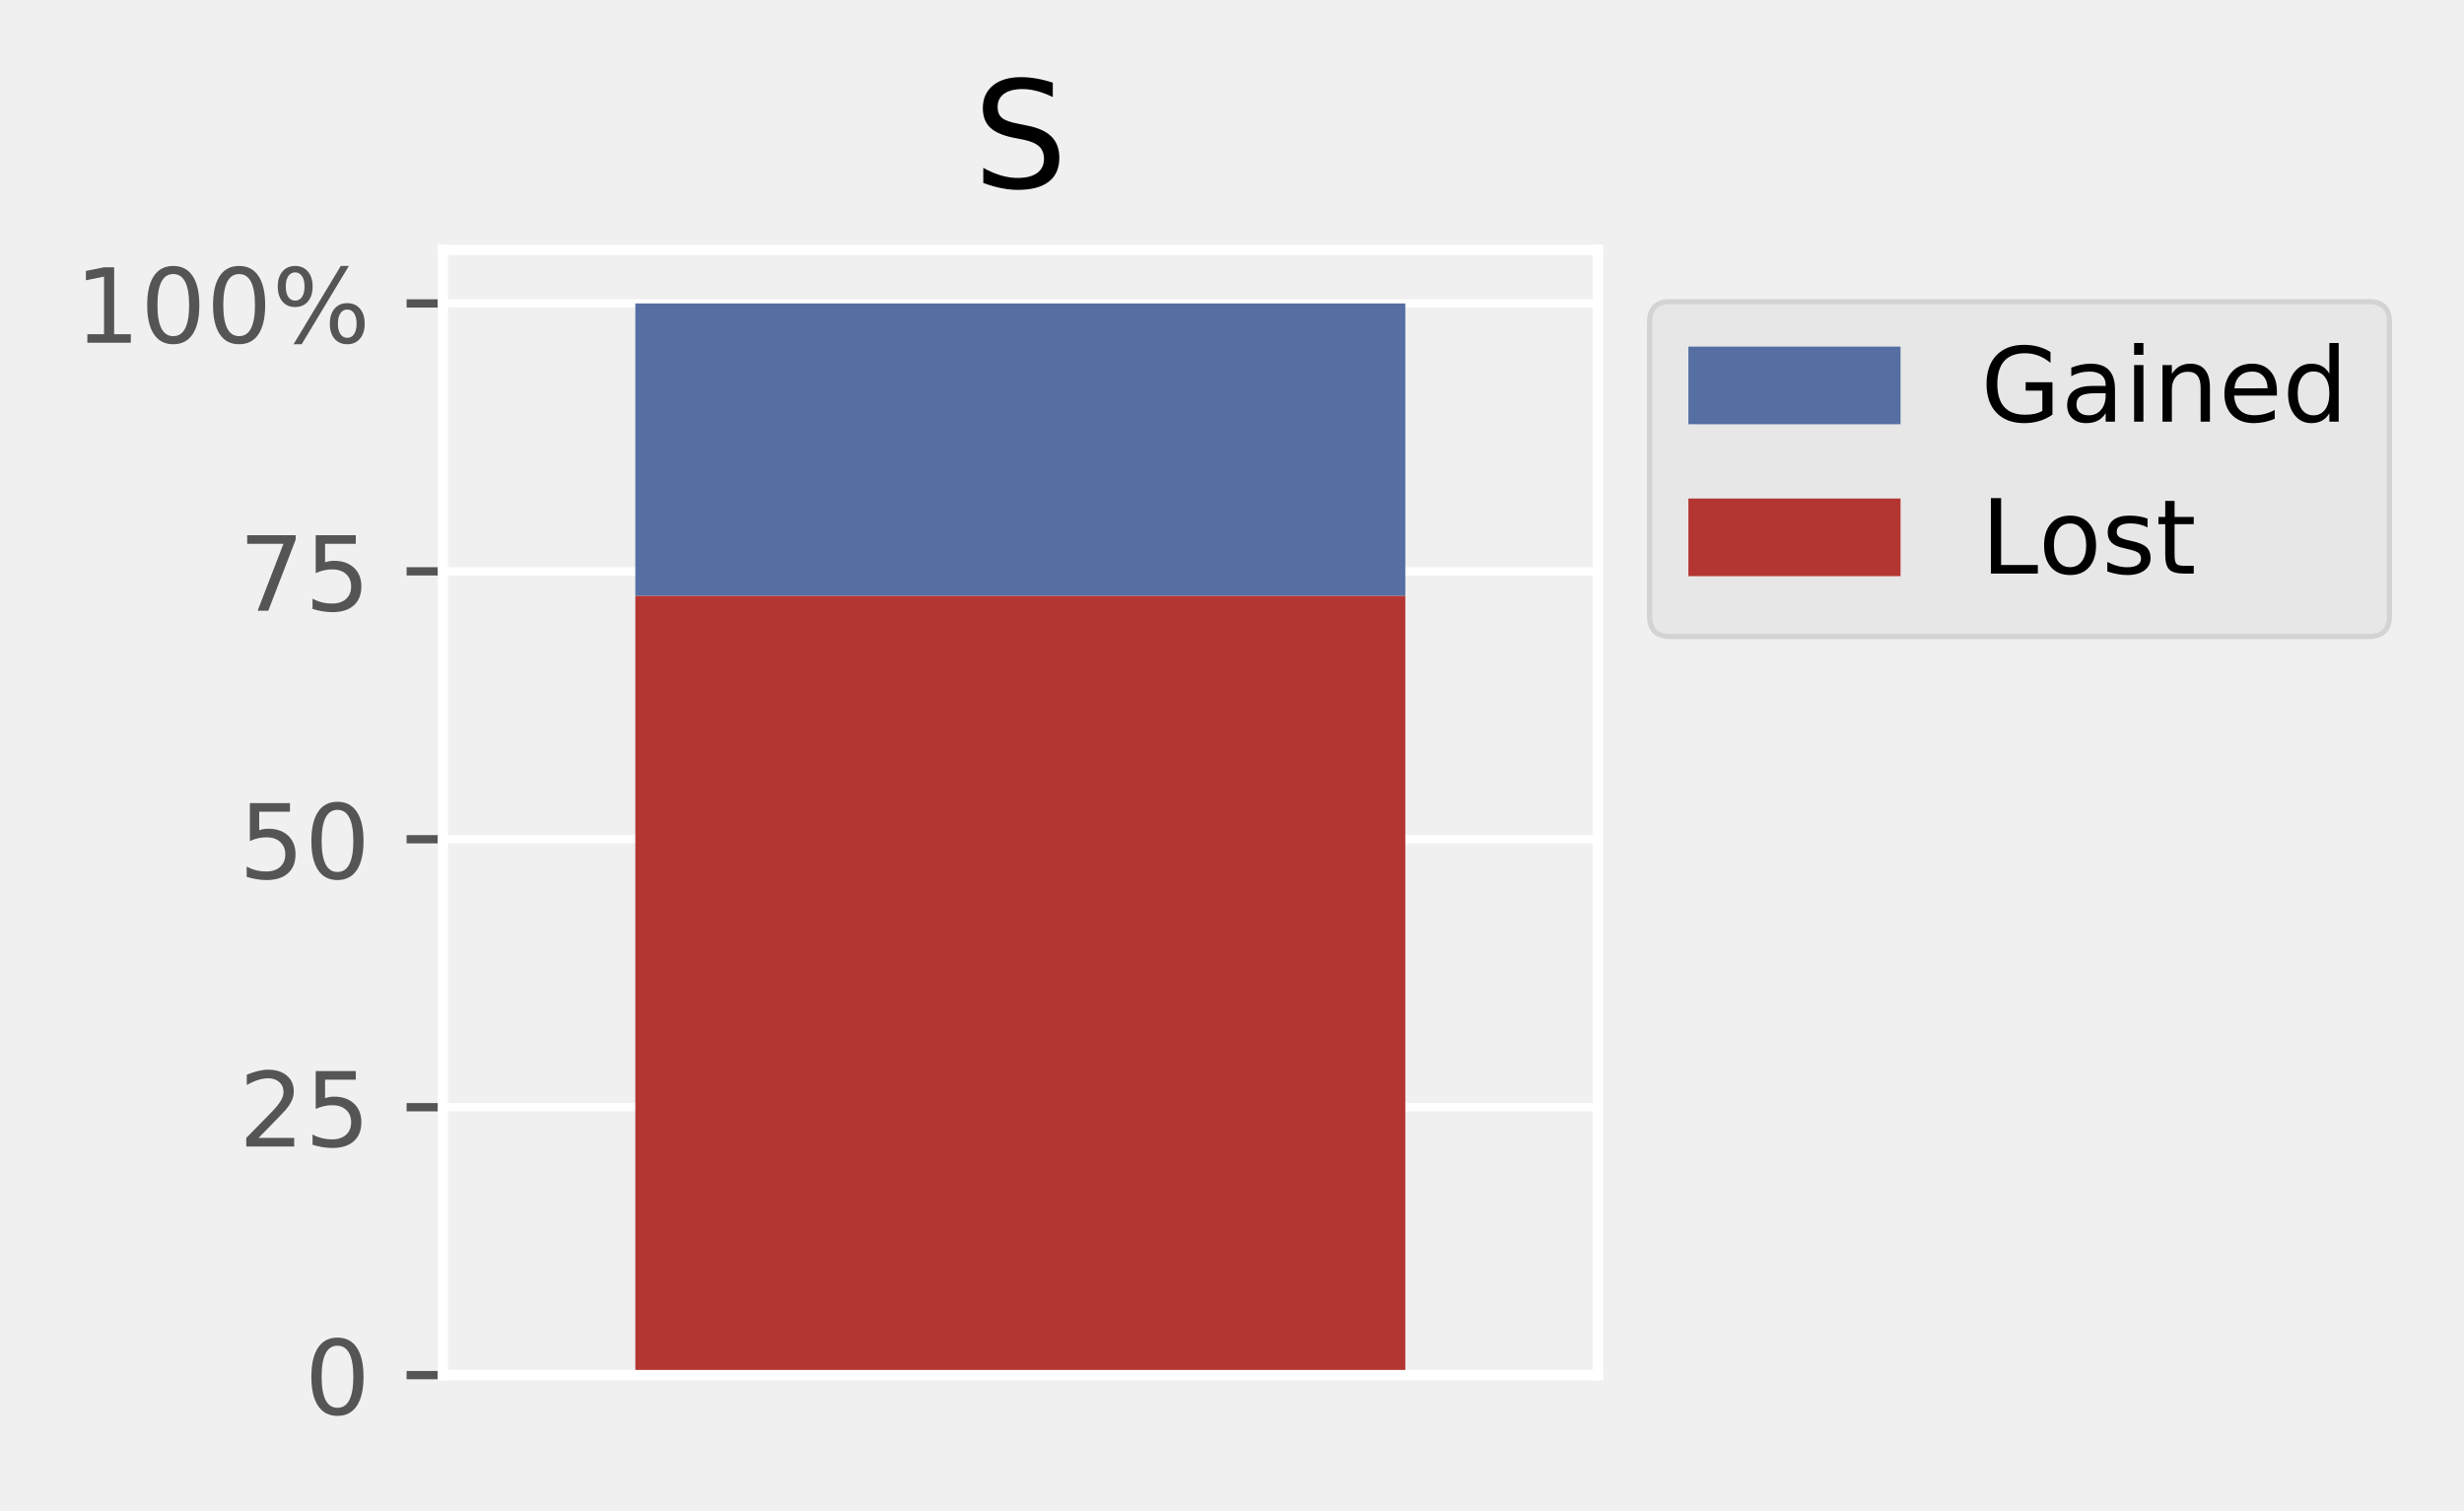
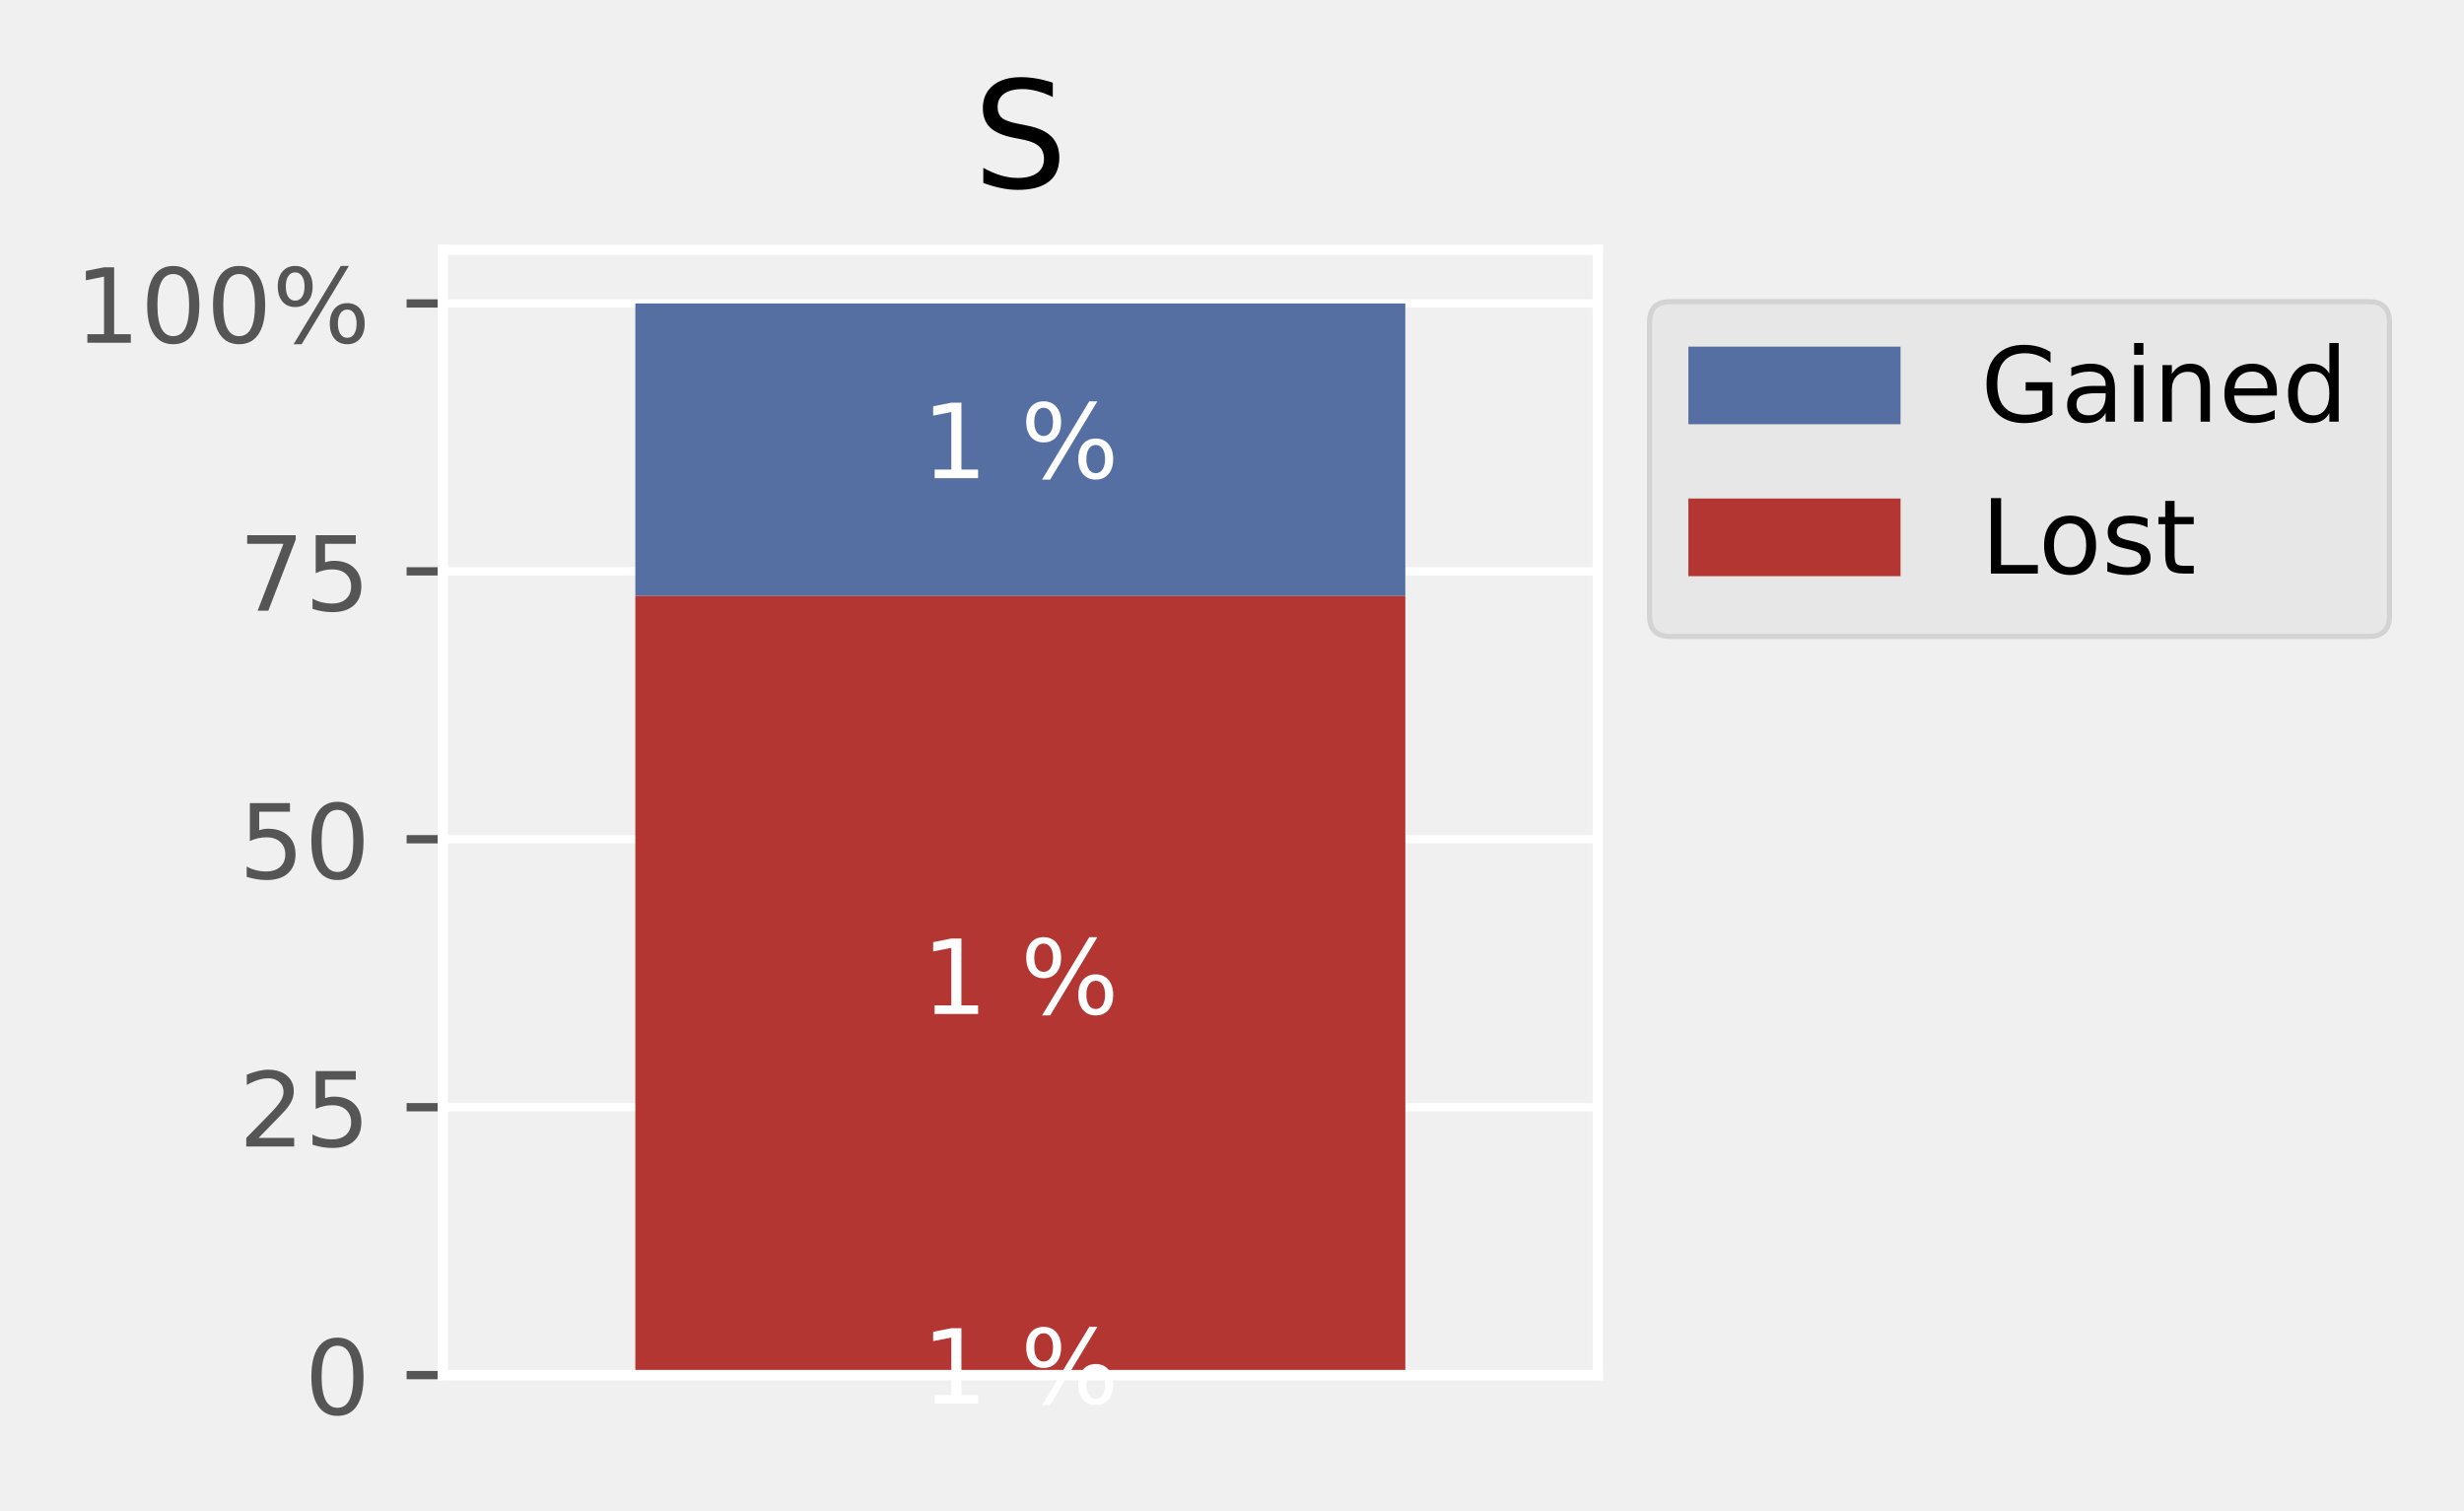
<svg xmlns="http://www.w3.org/2000/svg" xmlns:xlink="http://www.w3.org/1999/xlink" height="145.941pt" version="1.1" viewBox="0 0 238.083 145.941" width="238.083pt">
  <defs>
    <style type="text/css">
*{stroke-linecap:butt;stroke-linejoin:round;white-space:pre;}
  </style>
  </defs>
  <g id="figure_1">
    <g id="patch_1">
      <path d="M 0 145.941  L 238.083 145.941  L 238.083 0  L 0 0  z " style="fill:none;" />
    </g>
    <g id="axes_1">
      <g id="patch_2">
        <path d="M 42.789 132.862  L 154.389 132.862  L 154.389 24.142  L 42.789 24.142  z " style="fill:none;" />
      </g>
      <g id="matplotlib.axis_1" />
      <g id="matplotlib.axis_2">
        <g id="ytick_1">
          <g id="line2d_1">
-             <path clip-path="url(#pa71916bc6b)" d="M 42.789 132.862  L 154.389 132.862  " style="fill:none;stroke:#ffffff;stroke-linecap:square;stroke-width:0.8;" />
+             <path clip-path="url(#p8949fb4a19)" d="M 42.789 132.862  L 154.389 132.862  " style="fill:none;stroke:#ffffff;stroke-linecap:square;stroke-width:0.8;" />
          </g>
          <g id="line2d_2">
            <defs>
-               <path d="M 0 0  L -3.5 0  " id="mdf71403292" style="stroke:#555555;stroke-width:0.8;" />
-             </defs>
-             <g>
-               <use style="fill:#555555;stroke:#555555;stroke-width:0.8;" x="42.789" xlink:href="#mdf71403292" y="132.862" />
+               <path d="M 0 0  L -3.5 0  " id="m3e187795b5" style="stroke:#555555;stroke-width:0.8;" />
+             </defs>
+             <g>
+               <use style="fill:#555555;stroke:#555555;stroke-width:0.8;" x="42.789" xlink:href="#m3e187795b5" y="132.862" />
            </g>
          </g>
          <g id="text_1">
            <defs>
              <path d="M 31.781 66.406  Q 24.172 66.406 20.328 58.906  Q 16.5 51.422 16.5 36.375  Q 16.5 21.391 20.328 13.891  Q 24.172 6.391 31.781 6.391  Q 39.453 6.391 43.281 13.891  Q 47.125 21.391 47.125 36.375  Q 47.125 51.422 43.281 58.906  Q 39.453 66.406 31.781 66.406  z M 31.781 74.219  Q 44.047 74.219 50.516 64.516  Q 56.984 54.828 56.984 36.375  Q 56.984 17.969 50.516 8.266  Q 44.047 -1.422 31.781 -1.422  Q 19.531 -1.422 13.062 8.266  Q 6.594 17.969 6.594 36.375  Q 6.594 54.828 13.062 64.516  Q 19.531 74.219 31.781 74.219  z " id="DejaVuSans-48" />
            </defs>
            <g style="fill:#555555;" transform="translate(29.42656 136.661)scale(0.1 -0.1)">
              <use xlink:href="#DejaVuSans-48" />
            </g>
          </g>
        </g>
        <g id="ytick_2">
          <g id="line2d_3">
-             <path clip-path="url(#pa71916bc6b)" d="M 42.789 106.976  L 154.389 106.976  " style="fill:none;stroke:#ffffff;stroke-linecap:square;stroke-width:0.8;" />
+             <path clip-path="url(#p8949fb4a19)" d="M 42.789 106.976  L 154.389 106.976  " style="fill:none;stroke:#ffffff;stroke-linecap:square;stroke-width:0.8;" />
          </g>
          <g id="line2d_4">
            <g>
-               <use style="fill:#555555;stroke:#555555;stroke-width:0.8;" x="42.789" xlink:href="#mdf71403292" y="106.976" />
+               <use style="fill:#555555;stroke:#555555;stroke-width:0.8;" x="42.789" xlink:href="#m3e187795b5" y="106.976" />
            </g>
          </g>
          <g id="text_2">
            <defs>
              <path d="M 19.188 8.297  L 53.609 8.297  L 53.609 0  L 7.328 0  L 7.328 8.297  Q 12.938 14.109 22.625 23.891  Q 32.328 33.688 34.812 36.531  Q 39.547 41.844 41.422 45.531  Q 43.312 49.219 43.312 52.781  Q 43.312 58.594 39.234 62.25  Q 35.156 65.922 28.609 65.922  Q 23.969 65.922 18.812 64.312  Q 13.672 62.703 7.812 59.422  L 7.812 69.391  Q 13.766 71.781 18.938 73  Q 24.125 74.219 28.422 74.219  Q 39.75 74.219 46.484 68.547  Q 53.219 62.891 53.219 53.422  Q 53.219 48.922 51.531 44.891  Q 49.859 40.875 45.406 35.406  Q 44.188 33.984 37.641 27.219  Q 31.109 20.453 19.188 8.297  z " id="DejaVuSans-50" />
              <path d="M 10.797 72.906  L 49.516 72.906  L 49.516 64.594  L 19.828 64.594  L 19.828 46.734  Q 21.969 47.469 24.109 47.828  Q 26.266 48.188 28.422 48.188  Q 40.625 48.188 47.75 41.5  Q 54.891 34.812 54.891 23.391  Q 54.891 11.625 47.562 5.094  Q 40.234 -1.422 26.906 -1.422  Q 22.312 -1.422 17.547 -0.641  Q 12.797 0.141 7.719 1.703  L 7.719 11.625  Q 12.109 9.234 16.797 8.062  Q 21.484 6.891 26.703 6.891  Q 35.156 6.891 40.078 11.328  Q 45.016 15.766 45.016 23.391  Q 45.016 31 40.078 35.438  Q 35.156 39.891 26.703 39.891  Q 22.75 39.891 18.812 39.016  Q 14.891 38.141 10.797 36.281  z " id="DejaVuSans-53" />
            </defs>
            <g style="fill:#555555;" transform="translate(23.06406 110.7753)scale(0.1 -0.1)">
              <use xlink:href="#DejaVuSans-50" />
              <use x="63.623" xlink:href="#DejaVuSans-53" />
            </g>
          </g>
        </g>
        <g id="ytick_3">
          <g id="line2d_5">
-             <path clip-path="url(#pa71916bc6b)" d="M 42.789 81.09  L 154.389 81.09  " style="fill:none;stroke:#ffffff;stroke-linecap:square;stroke-width:0.8;" />
+             <path clip-path="url(#p8949fb4a19)" d="M 42.789 81.09  L 154.389 81.09  " style="fill:none;stroke:#ffffff;stroke-linecap:square;stroke-width:0.8;" />
          </g>
          <g id="line2d_6">
            <g>
-               <use style="fill:#555555;stroke:#555555;stroke-width:0.8;" x="42.789" xlink:href="#mdf71403292" y="81.09" />
+               <use style="fill:#555555;stroke:#555555;stroke-width:0.8;" x="42.789" xlink:href="#m3e187795b5" y="81.09" />
            </g>
          </g>
          <g id="text_3">
            <g style="fill:#555555;" transform="translate(23.06406 84.88954)scale(0.1 -0.1)">
              <use xlink:href="#DejaVuSans-53" />
              <use x="63.623" xlink:href="#DejaVuSans-48" />
            </g>
          </g>
        </g>
        <g id="ytick_4">
          <g id="line2d_7">
-             <path clip-path="url(#pa71916bc6b)" d="M 42.789 55.205  L 154.389 55.205  " style="fill:none;stroke:#ffffff;stroke-linecap:square;stroke-width:0.8;" />
+             <path clip-path="url(#p8949fb4a19)" d="M 42.789 55.205  L 154.389 55.205  " style="fill:none;stroke:#ffffff;stroke-linecap:square;stroke-width:0.8;" />
          </g>
          <g id="line2d_8">
            <g>
-               <use style="fill:#555555;stroke:#555555;stroke-width:0.8;" x="42.789" xlink:href="#mdf71403292" y="55.205" />
+               <use style="fill:#555555;stroke:#555555;stroke-width:0.8;" x="42.789" xlink:href="#m3e187795b5" y="55.205" />
            </g>
          </g>
          <g id="text_4">
            <defs>
              <path d="M 8.203 72.906  L 55.078 72.906  L 55.078 68.703  L 28.609 0  L 18.312 0  L 43.219 64.594  L 8.203 64.594  z " id="DejaVuSans-55" />
            </defs>
            <g style="fill:#555555;" transform="translate(23.06406 59.00383)scale(0.1 -0.1)">
              <use xlink:href="#DejaVuSans-55" />
              <use x="63.623" xlink:href="#DejaVuSans-53" />
            </g>
          </g>
        </g>
        <g id="ytick_5">
          <g id="line2d_9">
-             <path clip-path="url(#pa71916bc6b)" d="M 42.789 29.319  L 154.389 29.319  " style="fill:none;stroke:#ffffff;stroke-linecap:square;stroke-width:0.8;" />
+             <path clip-path="url(#p8949fb4a19)" d="M 42.789 29.319  L 154.389 29.319  " style="fill:none;stroke:#ffffff;stroke-linecap:square;stroke-width:0.8;" />
          </g>
          <g id="line2d_10">
            <g>
-               <use style="fill:#555555;stroke:#555555;stroke-width:0.8;" x="42.789" xlink:href="#mdf71403292" y="29.319" />
+               <use style="fill:#555555;stroke:#555555;stroke-width:0.8;" x="42.789" xlink:href="#m3e187795b5" y="29.319" />
            </g>
          </g>
          <g id="text_5">
            <defs>
              <path d="M 12.406 8.297  L 28.516 8.297  L 28.516 63.922  L 10.984 60.406  L 10.984 69.391  L 28.422 72.906  L 38.281 72.906  L 38.281 8.297  L 54.391 8.297  L 54.391 0  L 12.406 0  z " id="DejaVuSans-49" />
              <path d="M 72.703 32.078  Q 68.453 32.078 66.031 28.469  Q 63.625 24.859 63.625 18.406  Q 63.625 12.062 66.031 8.422  Q 68.453 4.781 72.703 4.781  Q 76.859 4.781 79.266 8.422  Q 81.688 12.062 81.688 18.406  Q 81.688 24.812 79.266 28.438  Q 76.859 32.078 72.703 32.078  z M 72.703 38.281  Q 80.422 38.281 84.953 32.906  Q 89.5 27.547 89.5 18.406  Q 89.5 9.281 84.938 3.922  Q 80.375 -1.422 72.703 -1.422  Q 64.891 -1.422 60.344 3.922  Q 55.812 9.281 55.812 18.406  Q 55.812 27.594 60.375 32.938  Q 64.938 38.281 72.703 38.281  z M 22.312 68.016  Q 18.109 68.016 15.688 64.375  Q 13.281 60.75 13.281 54.391  Q 13.281 47.953 15.672 44.328  Q 18.062 40.719 22.312 40.719  Q 26.562 40.719 28.969 44.328  Q 31.391 47.953 31.391 54.391  Q 31.391 60.688 28.953 64.344  Q 26.516 68.016 22.312 68.016  z M 66.406 74.219  L 74.219 74.219  L 28.609 -1.422  L 20.797 -1.422  z M 22.312 74.219  Q 30.031 74.219 34.609 68.875  Q 39.203 63.531 39.203 54.391  Q 39.203 45.172 34.641 39.844  Q 30.078 34.516 22.312 34.516  Q 14.547 34.516 10.031 39.859  Q 5.516 45.219 5.516 54.391  Q 5.516 63.484 10.047 68.844  Q 14.594 74.219 22.312 74.219  z " id="DejaVuSans-37" />
            </defs>
            <g style="fill:#555555;" transform="translate(7.2 33.11811)scale(0.1 -0.1)">
              <use xlink:href="#DejaVuSans-49" />
              <use x="63.623" xlink:href="#DejaVuSans-48" />
              <use x="127.246" xlink:href="#DejaVuSans-48" />
              <use x="190.869" xlink:href="#DejaVuSans-37" />
            </g>
          </g>
        </g>
      </g>
      <g id="patch_3">
-         <path clip-path="url(#pa71916bc6b)" d="M 61.389 132.862  L 135.789 132.862  L 135.789 132.862  L 61.389 132.862  z " style="fill:#566fa3;" />
+         <path clip-path="url(#p8949fb4a19)" d="M 61.389 132.862  L 135.789 132.862  L 135.789 132.862  L 61.389 132.862  z " style="fill:#566fa3;" />
      </g>
      <g id="patch_4">
-         <path clip-path="url(#pa71916bc6b)" d="M 61.389 132.862  L 135.789 132.862  L 135.789 57.558  L 61.389 57.558  z " style="fill:#b43632;" />
+         <path clip-path="url(#p8949fb4a19)" d="M 61.389 132.862  L 135.789 132.862  L 135.789 57.558  L 61.389 57.558  z " style="fill:#b43632;" />
      </g>
      <g id="patch_5">
-         <path clip-path="url(#pa71916bc6b)" d="M 61.389 57.558  L 135.789 57.558  L 135.789 29.319  L 61.389 29.319  z " style="fill:#566fa3;" />
+         <path clip-path="url(#p8949fb4a19)" d="M 61.389 57.558  L 135.789 57.558  L 135.789 29.319  L 61.389 29.319  z " style="fill:#566fa3;" />
      </g>
      <g id="patch_6">
        <path d="M 42.789 132.862  L 42.789 24.142  " style="fill:none;stroke:#ffffff;stroke-linecap:square;stroke-linejoin:miter;" />
      </g>
      <g id="patch_7">
        <path d="M 154.389 132.862  L 154.389 24.142  " style="fill:none;stroke:#ffffff;stroke-linecap:square;stroke-linejoin:miter;" />
      </g>
      <g id="patch_8">
        <path d="M 42.789 132.862  L 154.389 132.862  " style="fill:none;stroke:#ffffff;stroke-linecap:square;stroke-linejoin:miter;" />
      </g>
      <g id="patch_9">
        <path d="M 42.789 24.142  L 154.389 24.142  " style="fill:none;stroke:#ffffff;stroke-linecap:square;stroke-linejoin:miter;" />
      </g>
      <g id="text_6">
+         <defs>
+           <path id="DejaVuSans-32" />
+         </defs>
+         <g style="fill:#ffffff;" transform="translate(89.06797 135.6211)scale(0.1 -0.1)">
+           <use xlink:href="#DejaVuSans-49" />
+           <use x="63.623" xlink:href="#DejaVuSans-32" />
+           <use x="95.41" xlink:href="#DejaVuSans-37" />
+         </g>
+       </g>
+       <g id="text_7">
+         <g style="fill:#ffffff;" transform="translate(89.06797 97.96918)scale(0.1 -0.1)">
+           <use xlink:href="#DejaVuSans-49" />
+           <use x="63.623" xlink:href="#DejaVuSans-32" />
+           <use x="95.41" xlink:href="#DejaVuSans-37" />
+         </g>
+       </g>
+       <g id="text_8">
+         <g style="fill:#ffffff;" transform="translate(89.06797 46.19775)scale(0.1 -0.1)">
+           <use xlink:href="#DejaVuSans-49" />
+           <use x="63.623" xlink:href="#DejaVuSans-32" />
+           <use x="95.41" xlink:href="#DejaVuSans-37" />
+         </g>
+       </g>
+       <g id="text_9">
        <defs>
          <path d="M 53.516 70.516  L 53.516 60.891  Q 47.906 63.578 42.922 64.891  Q 37.938 66.219 33.297 66.219  Q 25.25 66.219 20.875 63.094  Q 16.5 59.969 16.5 54.203  Q 16.5 49.359 19.406 46.891  Q 22.312 44.438 30.422 42.922  L 36.375 41.703  Q 47.406 39.594 52.656 34.297  Q 57.906 29 57.906 20.125  Q 57.906 9.516 50.797 4.047  Q 43.703 -1.422 29.984 -1.422  Q 24.812 -1.422 18.969 -0.25  Q 13.141 0.922 6.891 3.219  L 6.891 13.375  Q 12.891 10.016 18.656 8.297  Q 24.422 6.594 29.984 6.594  Q 38.422 6.594 43.016 9.906  Q 47.609 13.234 47.609 19.391  Q 47.609 24.75 44.312 27.781  Q 41.016 30.812 33.5 32.328  L 27.484 33.5  Q 16.453 35.688 11.516 40.375  Q 6.594 45.062 6.594 53.422  Q 6.594 63.094 13.406 68.656  Q 20.219 74.219 32.172 74.219  Q 37.312 74.219 42.625 73.281  Q 47.953 72.359 53.516 70.516  z " id="DejaVuSans-83" />
        </defs>
        <g transform="translate(94.01819 18.14175)scale(0.144 -0.144)">
          <use xlink:href="#DejaVuSans-83" />
        </g>
      </g>
      <g id="legend_1">
        <g id="patch_10">
          <path d="M 161.389 61.498  L 228.883 61.498  Q 230.883 61.498 230.883 59.498  L 230.883 31.142  Q 230.883 29.142 228.883 29.142  L 161.389 29.142  Q 159.389 29.142 159.389 31.142  L 159.389 59.498  Q 159.389 61.498 161.389 61.498  z " style="fill:#e5e5e5;opacity:0.8;stroke:#cccccc;stroke-linejoin:miter;stroke-width:0.5;" />
        </g>
        <g id="patch_11">
          <path d="M 163.389 40.74  L 183.389 40.74  L 183.389 33.74  L 163.389 33.74  z " style="fill:#566fa3;stroke:#566fa3;stroke-linejoin:miter;stroke-width:0.5;" />
        </g>
-         <g id="text_7">
+         <g id="text_10">
          <defs>
            <path d="M 59.516 10.406  L 59.516 29.984  L 43.406 29.984  L 43.406 38.094  L 69.281 38.094  L 69.281 6.781  Q 63.578 2.734 56.688 0.656  Q 49.812 -1.422 42 -1.422  Q 24.906 -1.422 15.25 8.562  Q 5.609 18.562 5.609 36.375  Q 5.609 54.25 15.25 64.234  Q 24.906 74.219 42 74.219  Q 49.125 74.219 55.547 72.453  Q 61.969 70.703 67.391 67.281  L 67.391 56.781  Q 61.922 61.422 55.766 63.766  Q 49.609 66.109 42.828 66.109  Q 29.438 66.109 22.719 58.641  Q 16.016 51.172 16.016 36.375  Q 16.016 21.625 22.719 14.156  Q 29.438 6.688 42.828 6.688  Q 48.047 6.688 52.141 7.594  Q 56.25 8.5 59.516 10.406  z " id="DejaVuSans-71" />
            <path d="M 34.281 27.484  Q 23.391 27.484 19.188 25  Q 14.984 22.516 14.984 16.5  Q 14.984 11.719 18.141 8.906  Q 21.297 6.109 26.703 6.109  Q 34.188 6.109 38.703 11.406  Q 43.219 16.703 43.219 25.484  L 43.219 27.484  z M 52.203 31.203  L 52.203 0  L 43.219 0  L 43.219 8.297  Q 40.141 3.328 35.547 0.953  Q 30.953 -1.422 24.312 -1.422  Q 15.922 -1.422 10.953 3.297  Q 6 8.016 6 15.922  Q 6 25.141 12.172 29.828  Q 18.359 34.516 30.609 34.516  L 43.219 34.516  L 43.219 35.406  Q 43.219 41.609 39.141 45  Q 35.062 48.391 27.688 48.391  Q 23 48.391 18.547 47.266  Q 14.109 46.141 10.016 43.891  L 10.016 52.203  Q 14.938 54.109 19.578 55.047  Q 24.219 56 28.609 56  Q 40.484 56 46.344 49.844  Q 52.203 43.703 52.203 31.203  z " id="DejaVuSans-97" />
            <path d="M 9.422 54.688  L 18.406 54.688  L 18.406 0  L 9.422 0  z M 9.422 75.984  L 18.406 75.984  L 18.406 64.594  L 9.422 64.594  z " id="DejaVuSans-105" />
            <path d="M 54.891 33.016  L 54.891 0  L 45.906 0  L 45.906 32.719  Q 45.906 40.484 42.875 44.328  Q 39.844 48.188 33.797 48.188  Q 26.516 48.188 22.312 43.547  Q 18.109 38.922 18.109 30.906  L 18.109 0  L 9.078 0  L 9.078 54.688  L 18.109 54.688  L 18.109 46.188  Q 21.344 51.125 25.703 53.562  Q 30.078 56 35.797 56  Q 45.219 56 50.047 50.172  Q 54.891 44.344 54.891 33.016  z " id="DejaVuSans-110" />
            <path d="M 56.203 29.594  L 56.203 25.203  L 14.891 25.203  Q 15.484 15.922 20.484 11.062  Q 25.484 6.203 34.422 6.203  Q 39.594 6.203 44.453 7.469  Q 49.312 8.734 54.109 11.281  L 54.109 2.781  Q 49.266 0.734 44.188 -0.344  Q 39.109 -1.422 33.891 -1.422  Q 20.797 -1.422 13.156 6.188  Q 5.516 13.812 5.516 26.812  Q 5.516 40.234 12.766 48.109  Q 20.016 56 32.328 56  Q 43.359 56 49.781 48.891  Q 56.203 41.797 56.203 29.594  z M 47.219 32.234  Q 47.125 39.594 43.094 43.984  Q 39.062 48.391 32.422 48.391  Q 24.906 48.391 20.391 44.141  Q 15.875 39.891 15.188 32.172  z " id="DejaVuSans-101" />
            <path d="M 45.406 46.391  L 45.406 75.984  L 54.391 75.984  L 54.391 0  L 45.406 0  L 45.406 8.203  Q 42.578 3.328 38.25 0.953  Q 33.938 -1.422 27.875 -1.422  Q 17.969 -1.422 11.734 6.484  Q 5.516 14.406 5.516 27.297  Q 5.516 40.188 11.734 48.094  Q 17.969 56 27.875 56  Q 33.938 56 38.25 53.625  Q 42.578 51.266 45.406 46.391  z M 14.797 27.297  Q 14.797 17.391 18.875 11.75  Q 22.953 6.109 30.078 6.109  Q 37.203 6.109 41.297 11.75  Q 45.406 17.391 45.406 27.297  Q 45.406 37.203 41.297 42.844  Q 37.203 48.484 30.078 48.484  Q 22.953 48.484 18.875 42.844  Q 14.797 37.203 14.797 27.297  z " id="DejaVuSans-100" />
          </defs>
          <g transform="translate(191.3891 40.74019)scale(0.1 -0.1)">
            <use xlink:href="#DejaVuSans-71" />
            <use x="77.49" xlink:href="#DejaVuSans-97" />
            <use x="138.77" xlink:href="#DejaVuSans-105" />
            <use x="166.553" xlink:href="#DejaVuSans-110" />
            <use x="229.932" xlink:href="#DejaVuSans-101" />
            <use x="291.455" xlink:href="#DejaVuSans-100" />
          </g>
        </g>
        <g id="patch_12">
          <path d="M 163.389 55.418  L 183.389 55.418  L 183.389 48.418  L 163.389 48.418  z " style="fill:#b43632;stroke:#b43632;stroke-linejoin:miter;stroke-width:0.5;" />
        </g>
-         <g id="text_8">
+         <g id="text_11">
          <defs>
            <path d="M 9.812 72.906  L 19.672 72.906  L 19.672 8.297  L 55.172 8.297  L 55.172 0  L 9.812 0  z " id="DejaVuSans-76" />
            <path d="M 30.609 48.391  Q 23.391 48.391 19.188 42.75  Q 14.984 37.109 14.984 27.297  Q 14.984 17.484 19.156 11.844  Q 23.344 6.203 30.609 6.203  Q 37.797 6.203 41.984 11.859  Q 46.188 17.531 46.188 27.297  Q 46.188 37.016 41.984 42.703  Q 37.797 48.391 30.609 48.391  z M 30.609 56  Q 42.328 56 49.016 48.375  Q 55.719 40.766 55.719 27.297  Q 55.719 13.875 49.016 6.219  Q 42.328 -1.422 30.609 -1.422  Q 18.844 -1.422 12.172 6.219  Q 5.516 13.875 5.516 27.297  Q 5.516 40.766 12.172 48.375  Q 18.844 56 30.609 56  z " id="DejaVuSans-111" />
            <path d="M 44.281 53.078  L 44.281 44.578  Q 40.484 46.531 36.375 47.5  Q 32.281 48.484 27.875 48.484  Q 21.188 48.484 17.844 46.438  Q 14.5 44.391 14.5 40.281  Q 14.5 37.156 16.891 35.375  Q 19.281 33.594 26.516 31.984  L 29.594 31.297  Q 39.156 29.25 43.188 25.516  Q 47.219 21.781 47.219 15.094  Q 47.219 7.469 41.188 3.016  Q 35.156 -1.422 24.609 -1.422  Q 20.219 -1.422 15.453 -0.562  Q 10.688 0.297 5.422 2  L 5.422 11.281  Q 10.406 8.688 15.234 7.391  Q 20.062 6.109 24.812 6.109  Q 31.156 6.109 34.562 8.281  Q 37.984 10.453 37.984 14.406  Q 37.984 18.062 35.516 20.016  Q 33.062 21.969 24.703 23.781  L 21.578 24.516  Q 13.234 26.266 9.516 29.906  Q 5.812 33.547 5.812 39.891  Q 5.812 47.609 11.281 51.797  Q 16.75 56 26.812 56  Q 31.781 56 36.172 55.266  Q 40.578 54.547 44.281 53.078  z " id="DejaVuSans-115" />
            <path d="M 18.312 70.219  L 18.312 54.688  L 36.812 54.688  L 36.812 47.703  L 18.312 47.703  L 18.312 18.016  Q 18.312 11.328 20.141 9.422  Q 21.969 7.516 27.594 7.516  L 36.812 7.516  L 36.812 0  L 27.594 0  Q 17.188 0 13.234 3.875  Q 9.281 7.766 9.281 18.016  L 9.281 47.703  L 2.688 47.703  L 2.688 54.688  L 9.281 54.688  L 9.281 70.219  z " id="DejaVuSans-116" />
          </defs>
          <g transform="translate(191.3891 55.41831)scale(0.1 -0.1)">
            <use xlink:href="#DejaVuSans-76" />
            <use x="55.697" xlink:href="#DejaVuSans-111" />
            <use x="116.879" xlink:href="#DejaVuSans-115" />
            <use x="168.979" xlink:href="#DejaVuSans-116" />
          </g>
        </g>
      </g>
    </g>
  </g>
  <defs>
-     <clipPath id="pa71916bc6b">
+     <clipPath id="p8949fb4a19">
      <rect height="108.72" width="111.6" x="42.789" y="24.142" />
    </clipPath>
  </defs>
</svg>
